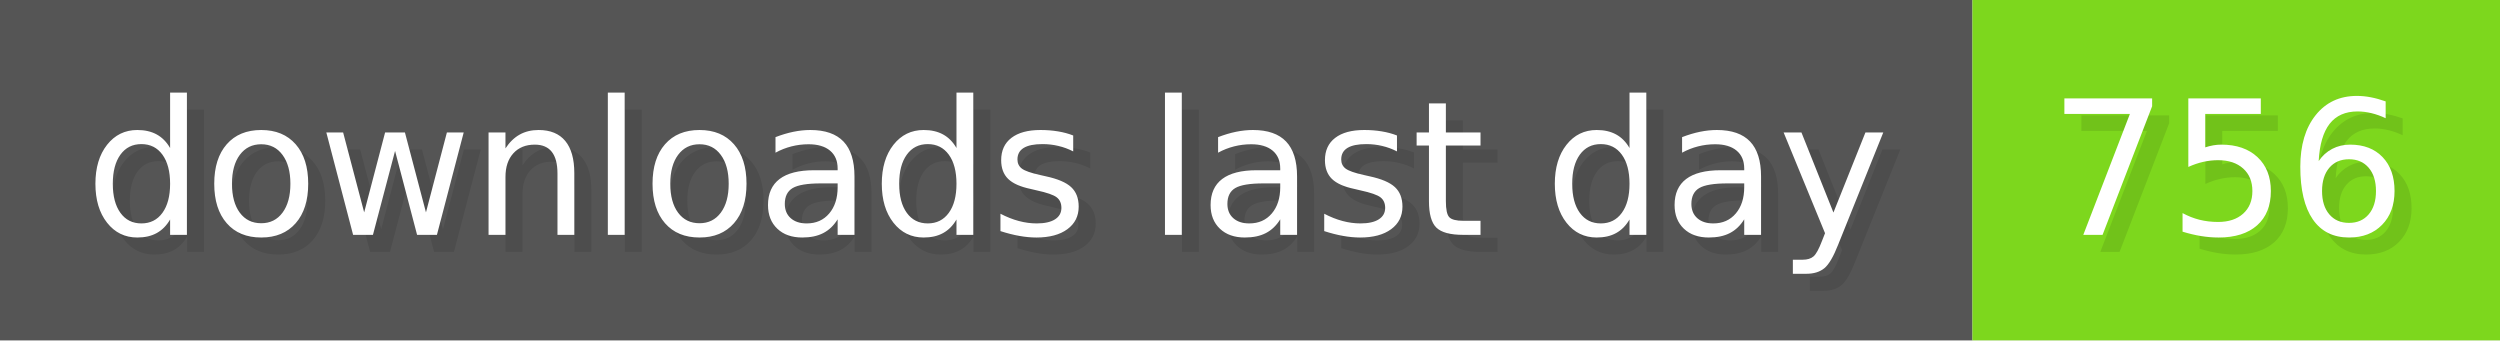
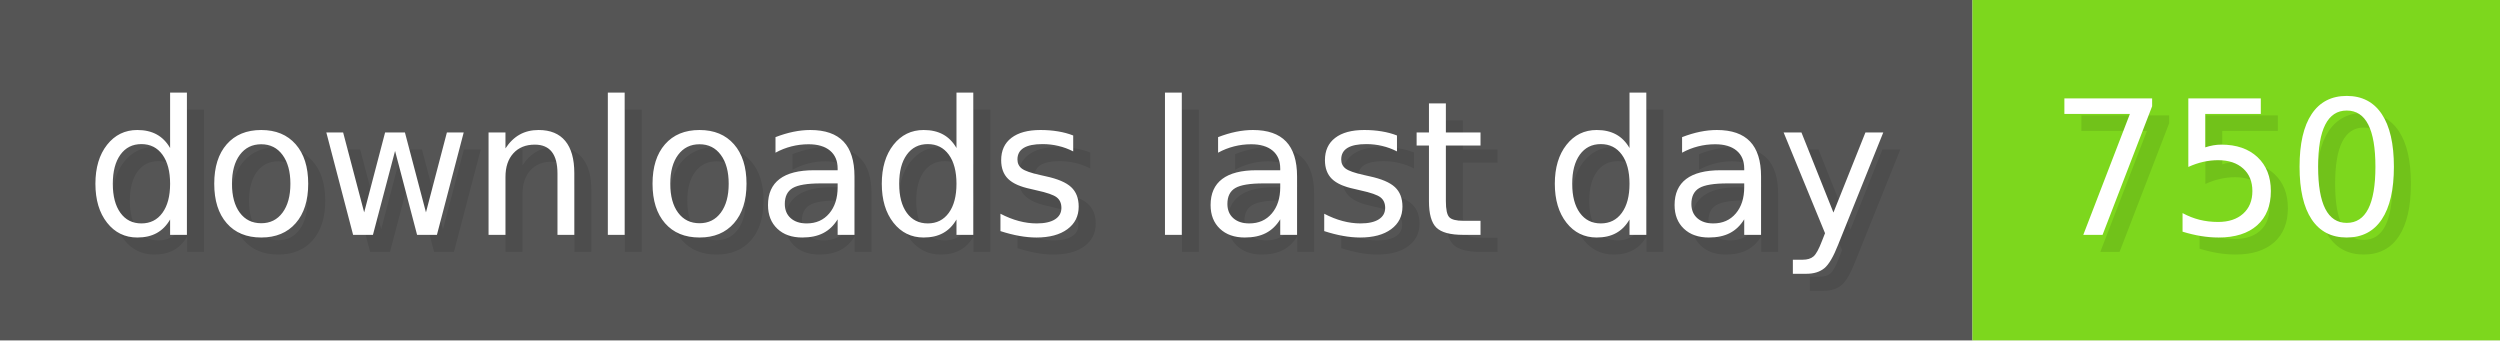
- <svg xmlns="http://www.w3.org/2000/svg" width="146.9" height="20" viewBox="0 0 1469 200" role="img" aria-label="downloads last day: 756">
+ <svg xmlns="http://www.w3.org/2000/svg" width="146.9" height="20" viewBox="0 0 1469 200" role="img" aria-label="downloads last day: 750">
  <g>
    <rect fill="#555" width="1159" height="200" />
    <rect fill="#7DD71D" x="1159" width="310" height="200" />
  </g>
  <g aria-hidden="true" fill="#fff" text-anchor="start" font-family="Verdana,DejaVu Sans,sans-serif" font-size="110">
    <text x="60" y="148" textLength="1059" fill="#000" opacity="0.1">downloads last day</text>
    <text x="50" y="138" textLength="1059">downloads last day</text>
-     <text x="1214" y="148" textLength="210" fill="#000" opacity="0.1">756</text>
-     <text x="1204" y="138" textLength="210">756</text>
+     <text x="1214" y="148" textLength="210" fill="#000" opacity="0.1">750</text>
+     <text x="1204" y="138" textLength="210">750</text>
  </g>
</svg>
